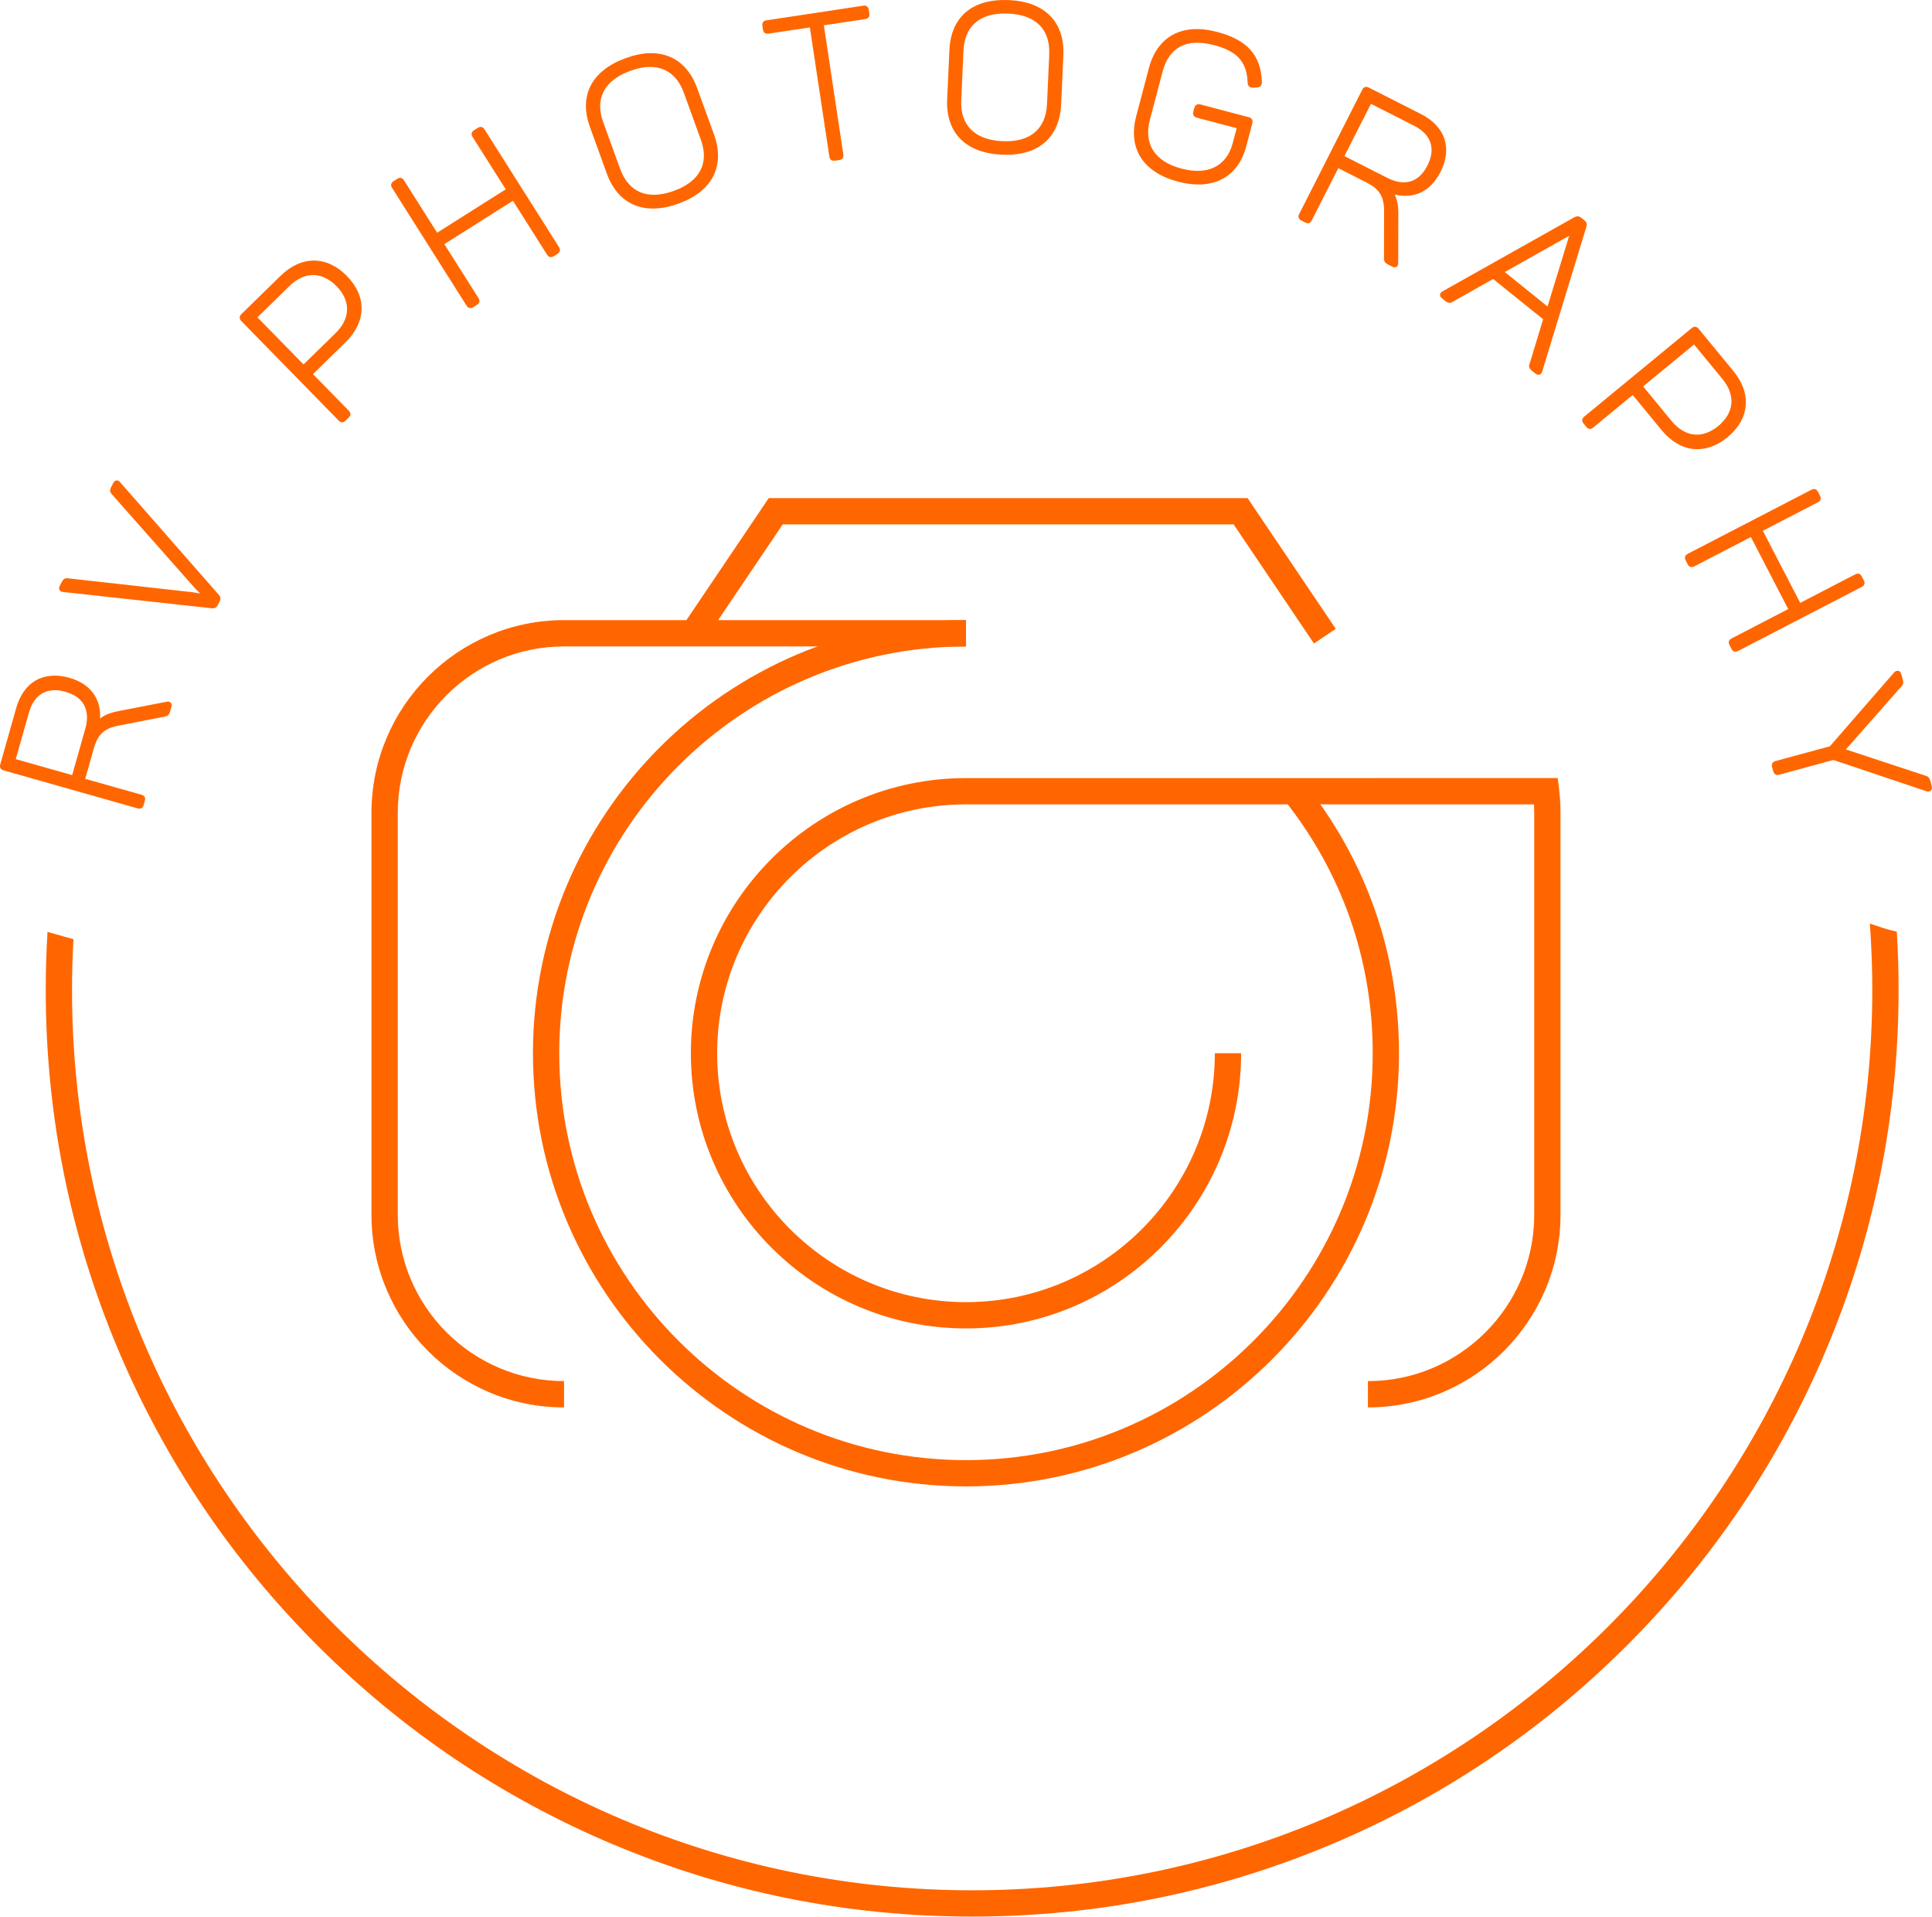
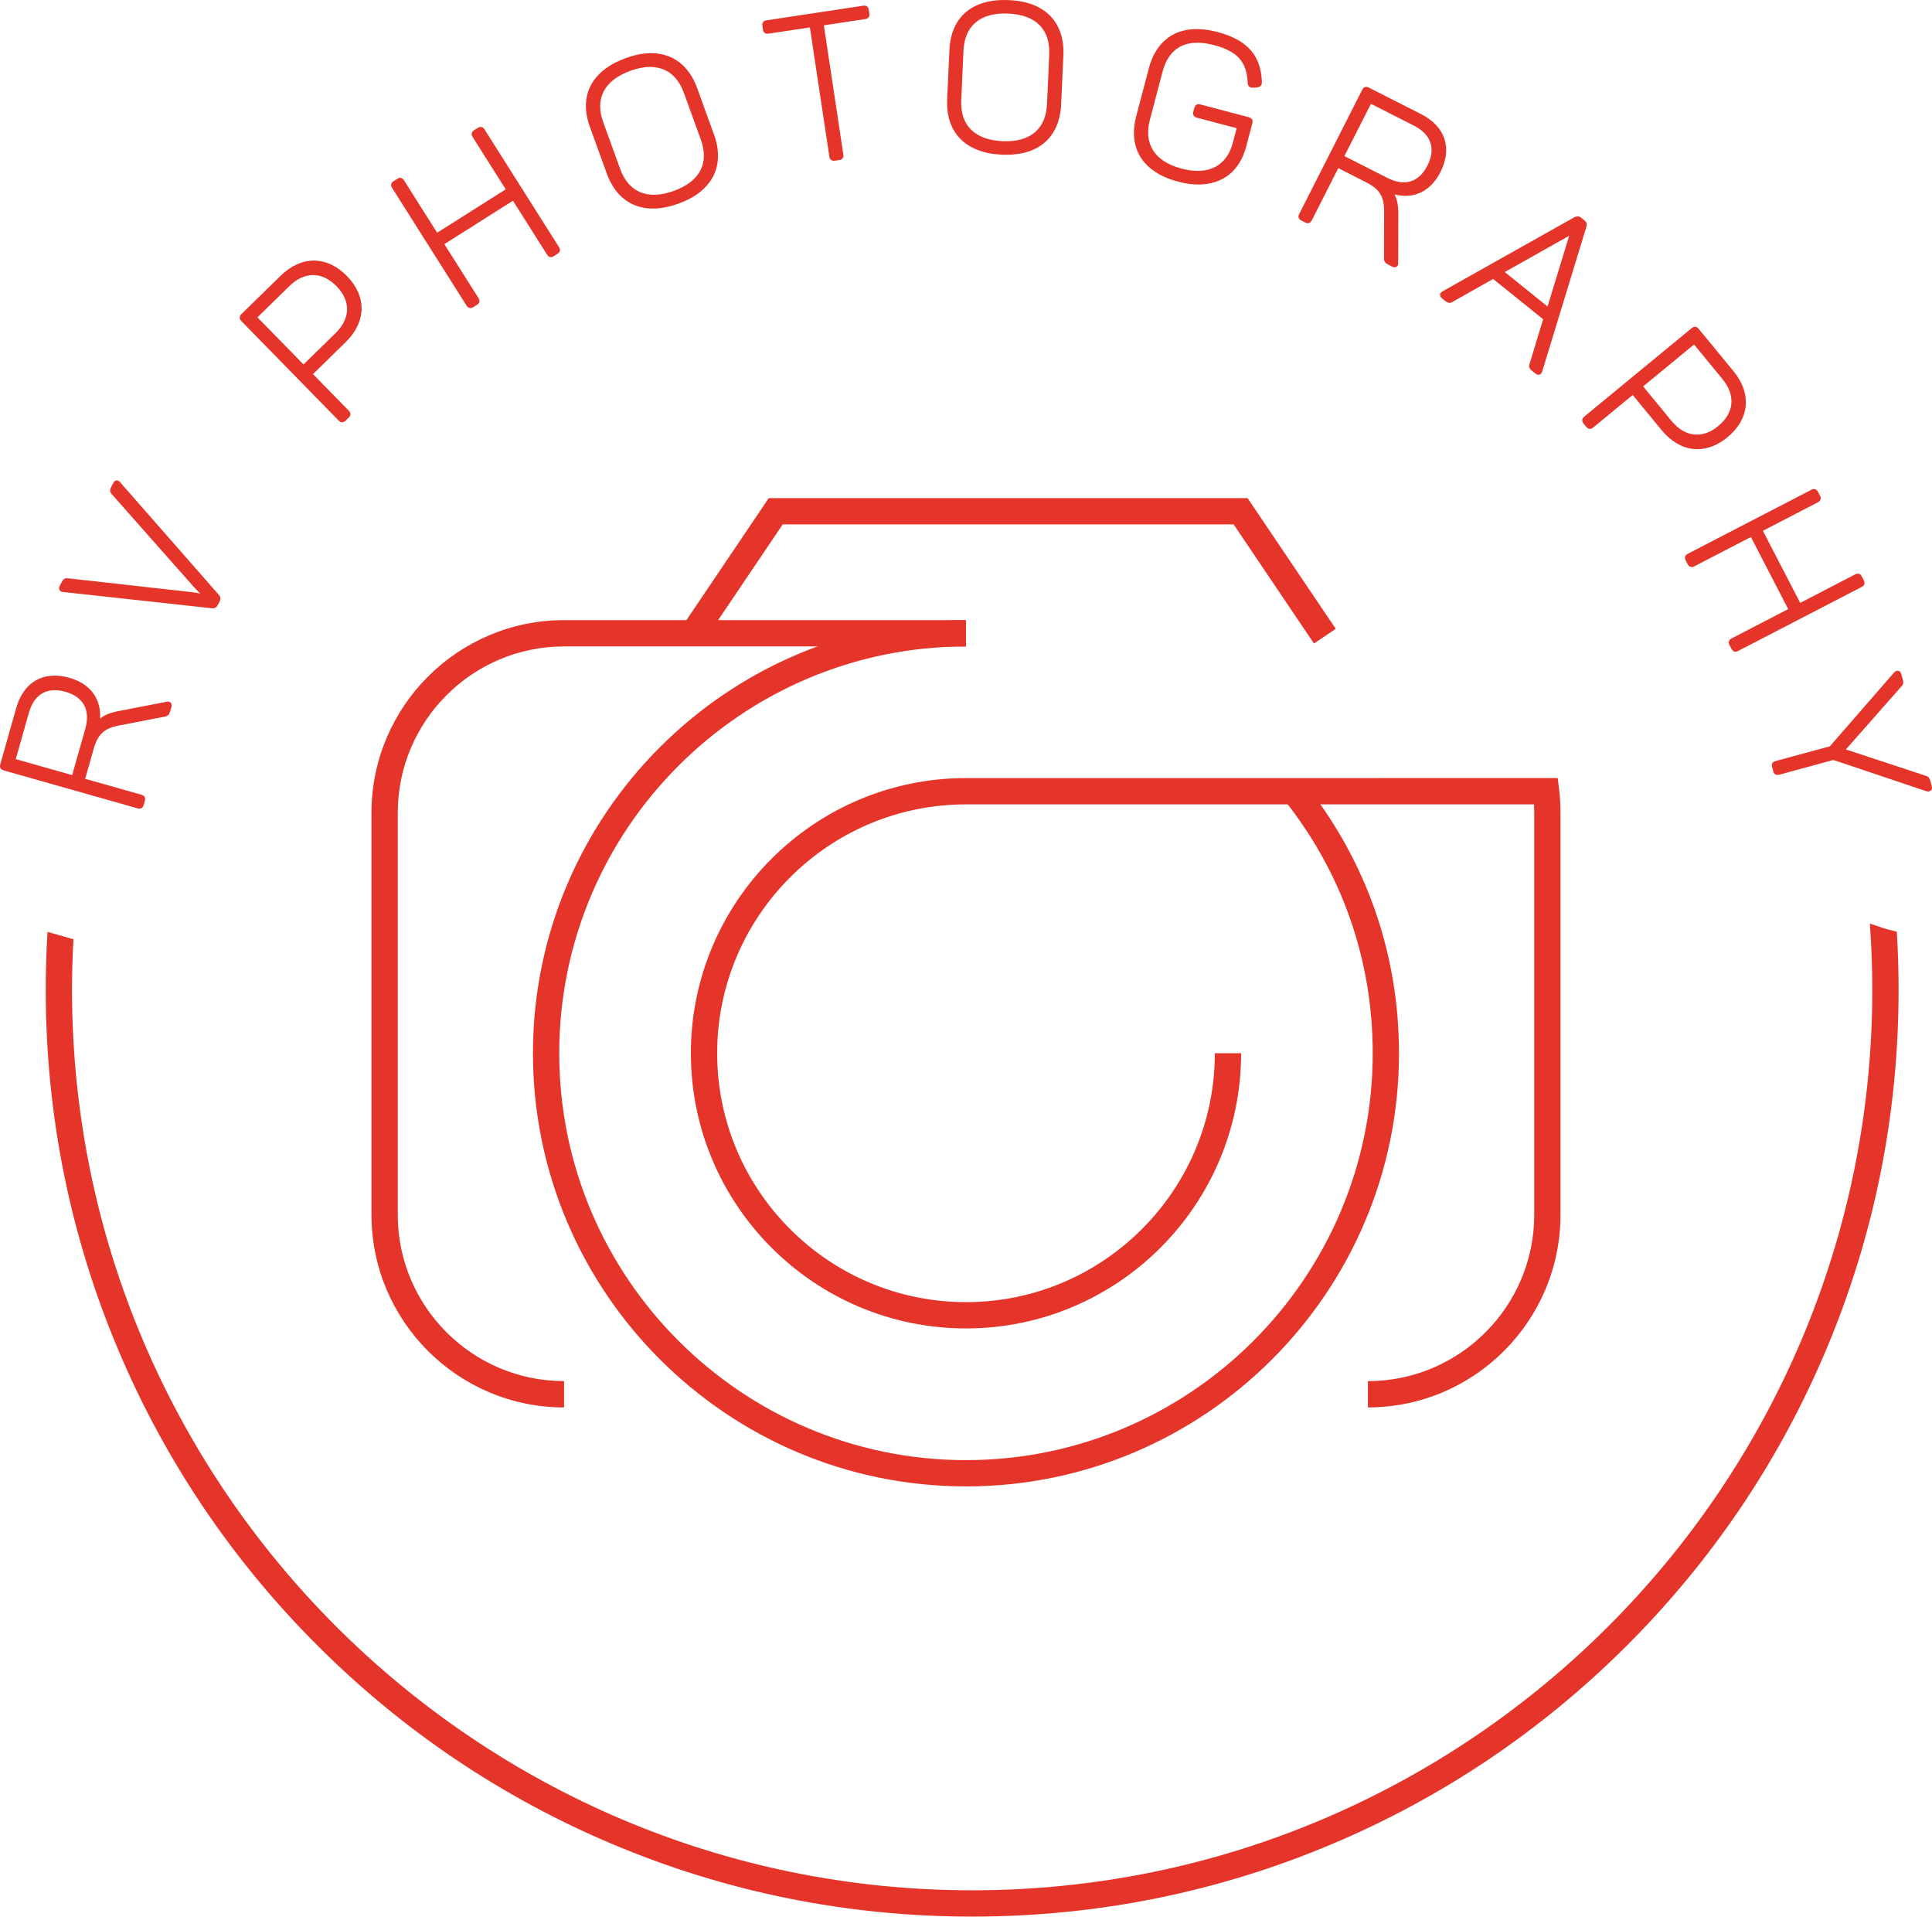
<svg xmlns="http://www.w3.org/2000/svg" viewBox="0 0 65.655 65.116">
  <g transform="translate(-16.73517,-15.79267)">
    <g transform="matrix(0.5,0,0,0.5,-0.6168517,-26.10369)">
-       <path d="m 73.041,179.427 c -7.217,0 -13.089,-5.872 -13.089,-13.09 v -27.317 c 0,-7.218 5.872,-13.09 13.089,-13.09 h 27.318 v 1.787 H 73.041 c -6.232,0 -11.302,5.071 -11.302,11.303 v 27.317 c 0,6.232 5.07,11.301 11.302,11.301 v 1.789" style="display:inline;fill:#ff6600;fill-opacity:1;fill-rule:nonzero;stroke:none;stroke-width:6.218;stroke-dasharray:none" />
-       <path d="m 100.358,184.793 c -16.228,0 -29.431,-13.203 -29.431,-29.43 0,-16.228 13.203,-29.43 29.431,-29.43 v 1.787 c -15.243,0 -27.644,12.4 -27.644,27.644 0,15.242 12.401,27.644 27.644,27.644 15.244,0 27.644,-12.402 27.644,-27.644 0,-6.341 -2.088,-12.305 -6.04,-17.249 l 1.395,-1.115 c 4.207,5.262 6.431,11.613 6.431,18.364 0,16.228 -13.203,29.43 -29.431,29.43" style="fill:#ff6600;fill-opacity:1;fill-rule:nonzero;stroke:none;stroke-width:6.218;stroke-dasharray:none" />
-       <path d="m 127.676,179.427 v -1.787 c 6.232,0 11.303,-5.071 11.303,-11.303 v -27.317 c 0,-0.191 -0.005,-0.381 -0.014,-0.57 h -38.606 c -9.325,0 -16.912,7.586 -16.912,16.91 0,9.326 7.587,16.912 16.912,16.912 9.326,0 16.912,-7.586 16.912,-16.912 h 1.787 c 0,10.312 -8.389,18.699 -18.699,18.699 -10.31,0 -18.699,-8.387 -18.699,-18.699 0,-10.31 8.388,-18.697 18.699,-18.697 l 40.218,-0.002 0.095,0.788 c 0.062,0.519 0.093,1.046 0.093,1.57 v 27.317 c 0,7.218 -5.872,13.09 -13.09,13.09" style="fill:#ff6600;fill-opacity:1;fill-rule:nonzero;stroke:none;stroke-width:6.218;stroke-dasharray:none" />
-       <path d="m 124.009,127.519 -5.461,-8.094 H 87.902 l -5.462,8.094 -1.481,-0.998 5.993,-8.883 h 32.544 l 5.994,8.883 -1.482,0.998" style="fill:#ff6600;fill-opacity:1;fill-rule:nonzero;stroke:none;stroke-width:6.218;stroke-dasharray:none" />
-       <path d="m 40.502,133.31 -0.893,3.152 -3.833,-1.087 0.893,-3.152 c 0.36,-1.27 1.242,-1.774 2.487,-1.422 0.612,0.173 1.039,0.482 1.269,0.915 0.228,0.432 0.253,0.967 0.077,1.593 z m 5.509,-1.829 -3.364,0.651 c -0.436,0.097 -0.811,0.224 -1.141,0.487 0.082,-1.351 -0.67,-2.369 -2.08,-2.768 v 0 c -1.762,-0.499 -3.116,0.27 -3.622,2.057 l -1.08,3.814 c -0.062,0.217 0.017,0.36 0.236,0.422 l 9.088,2.574 c 0.04,0.011 0.086,0.021 0.134,0.021 0.045,0 0.091,-0.009 0.136,-0.034 0.093,-0.053 0.131,-0.146 0.152,-0.224 l 0.079,-0.279 c 0.019,-0.067 0.038,-0.169 -0.018,-0.263 -0.054,-0.088 -0.147,-0.125 -0.221,-0.146 l -3.816,-1.079 0.577,-2.037 c 0.282,-0.995 0.716,-1.395 1.72,-1.586 l 3.12,-0.605 c 0.249,-0.037 0.316,-0.206 0.374,-0.407 l 0.071,-0.252 c 0.047,-0.166 -0.018,-0.258 -0.061,-0.298 -0.07,-0.065 -0.173,-0.081 -0.283,-0.046" style="fill:#ff6600;fill-opacity:1;fill-rule:nonzero;stroke:none;stroke-width:6.218;stroke-dasharray:none" />
-       <path d="m 42.867,116.559 c -0.074,-0.09 -0.157,-0.131 -0.247,-0.122 -0.09,0.011 -0.164,0.069 -0.219,0.175 l -0.121,0.233 c -0.086,0.166 -0.156,0.344 0.017,0.522 l 5.639,6.375 c 0.126,0.134 0.259,0.263 0.379,0.377 -0.168,-0.03 -0.354,-0.062 -0.536,-0.086 l -8.451,-0.944 c -0.253,-0.041 -0.351,0.104 -0.445,0.284 l -0.121,0.233 c -0.066,0.129 -0.043,0.22 -0.012,0.277 0.025,0.046 0.09,0.123 0.235,0.134 l 10.115,1.108 c 0.023,0.002 0.045,0.004 0.067,0.004 0.152,0 0.259,-0.072 0.34,-0.228 l 0.121,-0.233 c 0.092,-0.178 0.071,-0.332 -0.06,-0.467 l -6.701,-7.641" style="fill:#ff6600;fill-opacity:1;fill-rule:nonzero;stroke:none;stroke-width:6.218;stroke-dasharray:none" />
-       <path d="m 57.508,106.432 -2.174,2.125 -3.133,-3.201 2.174,-2.127 c 0.499,-0.489 1.055,-0.746 1.608,-0.746 h 10e-4 c 0.558,0 1.11,0.265 1.597,0.762 0.975,0.997 0.947,2.189 -0.074,3.187 z m 1.771,-1.619 c 0.021,-0.794 -0.322,-1.575 -0.99,-2.258 -1.368,-1.399 -3.098,-1.408 -4.516,-0.021 l -2.655,2.596 c -0.057,0.056 -0.122,0.134 -0.123,0.242 -10e-4,0.108 0.062,0.185 0.118,0.243 l 6.604,6.75 c 0.056,0.056 0.133,0.122 0.24,0.123 h 0.003 c 0.106,0 0.184,-0.064 0.24,-0.118 l 0.207,-0.203 c 0.156,-0.152 0.154,-0.312 -0.004,-0.474 l -2.426,-2.478 2.213,-2.166 c 0.692,-0.676 1.068,-1.45 1.089,-2.237" style="fill:#ff6600;fill-opacity:1;fill-rule:nonzero;stroke:none;stroke-width:6.218;stroke-dasharray:none" />
-       <path d="m 67.64,92.593 c -0.043,-0.067 -0.105,-0.146 -0.209,-0.171 -0.104,-0.023 -0.195,0.023 -0.262,0.065 l -0.245,0.155 c -0.06,0.037 -0.141,0.101 -0.162,0.208 -0.02,0.102 0.026,0.191 0.067,0.256 l 2.247,3.551 -4.661,2.949 -2.247,-3.551 c -0.121,-0.191 -0.276,-0.229 -0.46,-0.113 l -0.245,0.155 c -0.067,0.042 -0.147,0.104 -0.171,0.21 -0.024,0.104 0.022,0.194 0.065,0.261 l 5.051,7.982 c 0.043,0.067 0.105,0.148 0.209,0.171 0.02,0.004 0.039,0.005 0.058,0.005 0.08,0 0.15,-0.035 0.205,-0.07 l 0.245,-0.155 c 0.184,-0.116 0.216,-0.272 0.094,-0.464 l -2.313,-3.655 4.661,-2.949 2.313,3.655 c 0.121,0.191 0.276,0.229 0.46,0.113 l 0.245,-0.155 c 0.067,-0.042 0.148,-0.104 0.171,-0.21 0.024,-0.104 -0.022,-0.194 -0.065,-0.263 l -5.051,-7.98" style="fill:#ff6600;fill-opacity:1;fill-rule:nonzero;stroke:none;stroke-width:6.218;stroke-dasharray:none" />
-       <path d="m 80.51,96.761 c -1.776,0.644 -3.076,0.113 -3.659,-1.498 l -1.148,-3.166 c -0.286,-0.792 -0.277,-1.494 0.029,-2.088 0.314,-0.609 0.927,-1.081 1.821,-1.406 0.481,-0.175 0.927,-0.263 1.335,-0.263 0.341,0 0.656,0.062 0.942,0.183 0.614,0.263 1.071,0.796 1.357,1.586 l 1.148,3.166 c 0.583,1.61 -0.065,2.847 -1.825,3.485 z m 1.579,-6.98 c -0.373,-1.028 -1.006,-1.76 -1.832,-2.118 -0.851,-0.367 -1.866,-0.342 -3.017,0.076 -2.324,0.843 -3.214,2.551 -2.44,4.685 l 1.148,3.168 c 0.374,1.03 1.008,1.762 1.835,2.117 0.397,0.169 0.829,0.256 1.296,0.256 0.538,0 1.121,-0.113 1.744,-0.339 1.152,-0.418 1.948,-1.05 2.365,-1.877 0.405,-0.803 0.422,-1.771 0.049,-2.799 l -1.148,-3.168" style="fill:#ff6600;fill-opacity:1;fill-rule:nonzero;stroke:none;stroke-width:6.218;stroke-dasharray:none" />
-       <path d="m 93.751,84.47 c -0.012,-0.079 -0.036,-0.178 -0.123,-0.242 -0.086,-0.064 -0.188,-0.058 -0.266,-0.046 l -6.553,0.99 c -0.079,0.011 -0.177,0.035 -0.241,0.122 -0.064,0.086 -0.058,0.187 -0.046,0.266 l 0.037,0.245 c 0.032,0.215 0.163,0.309 0.387,0.273 l 2.802,-0.422 1.323,8.768 c 0.029,0.196 0.132,0.293 0.306,0.293 0.026,0 0.054,-0.002 0.083,-0.005 l 0.287,-0.044 c 0.07,-0.011 0.17,-0.035 0.232,-0.125 0.059,-0.085 0.053,-0.185 0.042,-0.261 l -1.323,-8.768 2.802,-0.423 c 0.077,-0.012 0.174,-0.035 0.238,-0.116 0.068,-0.086 0.062,-0.191 0.051,-0.259 l -0.037,-0.245" style="fill:#ff6600;fill-opacity:1;fill-rule:nonzero;stroke:none;stroke-width:6.218;stroke-dasharray:none" />
-       <path d="m 106.017,87.5 -0.152,3.365 c -0.039,0.84 -0.316,1.485 -0.824,1.917 -0.52,0.443 -1.258,0.646 -2.198,0.603 -0.951,-0.042 -1.676,-0.312 -2.157,-0.801 -0.469,-0.476 -0.688,-1.143 -0.65,-1.983 l 0.152,-3.365 c 0.074,-1.637 1.067,-2.526 2.804,-2.526 0.079,0 0.161,0.002 0.243,0.005 1.87,0.085 2.857,1.074 2.78,2.783 z m -2.739,-3.701 c -2.469,-0.111 -3.945,1.125 -4.047,3.394 l -0.153,3.365 c -0.05,1.095 0.256,2.014 0.885,2.658 0.648,0.665 1.604,1.032 2.841,1.088 0.102,0.004 0.201,0.005 0.3,0.005 1.085,0 1.96,-0.279 2.603,-0.833 0.681,-0.587 1.067,-1.475 1.117,-2.568 l 0.153,-3.365 c 0.049,-1.094 -0.256,-2.013 -0.882,-2.658 -0.644,-0.665 -1.593,-1.03 -2.817,-1.087" style="fill:#ff6600;fill-opacity:1;fill-rule:nonzero;stroke:none;stroke-width:6.218;stroke-dasharray:none" />
-       <path d="m 117.447,85.967 c -1.199,-0.316 -2.221,-0.252 -3.034,0.189 -0.783,0.425 -1.344,1.208 -1.623,2.265 l -0.859,3.256 c -0.582,2.205 0.457,3.831 2.847,4.461 0.487,0.129 0.949,0.192 1.378,0.192 1.632,0 2.806,-0.908 3.247,-2.581 l 0.413,-1.563 c 0.018,-0.069 0.037,-0.173 -0.011,-0.268 -0.06,-0.118 -0.189,-0.152 -0.229,-0.162 l -3.284,-0.866 c -0.213,-0.056 -0.362,0.03 -0.418,0.243 l -0.064,0.24 c -0.018,0.065 -0.035,0.166 0.016,0.259 0.062,0.115 0.187,0.146 0.228,0.159 l 2.701,0.713 -0.265,1.004 c -0.418,1.58 -1.685,2.215 -3.477,1.743 -0.919,-0.243 -1.572,-0.661 -1.939,-1.245 -0.358,-0.568 -0.43,-1.268 -0.215,-2.083 l 0.863,-3.27 c 0.439,-1.662 1.646,-2.282 3.491,-1.796 1.596,0.42 2.237,1.141 2.29,2.574 0.007,0.113 0.044,0.196 0.113,0.25 0.064,0.053 0.148,0.076 0.258,0.069 l 0.277,-0.019 c 0.162,-0.026 0.326,-0.09 0.318,-0.36 -0.058,-1.817 -0.99,-2.866 -3.02,-3.403" style="fill:#ff6600;fill-opacity:1;fill-rule:nonzero;stroke:none;stroke-width:6.218;stroke-dasharray:none" />
-       <path d="m 131.719,95.044 c -0.577,1.138 -1.543,1.434 -2.72,0.838 l -2.921,-1.483 1.803,-3.551 2.921,1.482 c 0.586,0.298 0.961,0.684 1.118,1.15 0.157,0.466 0.09,0.991 -0.201,1.565 z m -0.441,-3.503 -3.533,-1.792 c -0.072,-0.037 -0.168,-0.074 -0.268,-0.041 -0.102,0.034 -0.157,0.12 -0.192,0.191 l -4.274,8.423 c -0.037,0.071 -0.074,0.166 -0.041,0.268 0.034,0.101 0.12,0.155 0.191,0.192 l 0.259,0.131 c 0.194,0.099 0.344,0.046 0.446,-0.157 l 1.796,-3.537 1.887,0.958 c 0.923,0.467 1.231,0.972 1.226,1.993 l -0.007,3.179 c -0.012,0.25 0.141,0.349 0.328,0.445 l 0.235,0.12 c 0.062,0.03 0.115,0.042 0.161,0.042 0.065,0 0.115,-0.025 0.143,-0.046 0.078,-0.056 0.113,-0.153 0.099,-0.27 l 0.009,-3.425 c -0.011,-0.446 -0.065,-0.84 -0.259,-1.214 1.312,0.34 2.454,-0.203 3.117,-1.508 0.829,-1.633 0.335,-3.11 -1.321,-3.951" style="fill:#ff6600;fill-opacity:1;fill-rule:nonzero;stroke:none;stroke-width:6.218;stroke-dasharray:none" />
-       <path d="m 141.355,99.814 -1.471,4.805 -2.907,-2.341 z m 1.034,-1.051 -0.215,-0.173 c -0.146,-0.118 -0.284,-0.127 -0.469,-0.034 l -8.959,5.034 c -0.125,0.065 -0.159,0.155 -0.164,0.219 -0.007,0.064 0.011,0.162 0.131,0.258 l 0.183,0.148 c 0.157,0.127 0.316,0.229 0.524,0.095 l 2.764,-1.561 3.401,2.736 -0.921,3.032 c -0.113,0.249 0.078,0.402 0.192,0.494 l 0.194,0.155 c 0.074,0.062 0.148,0.092 0.219,0.092 0.025,0 0.049,-0.004 0.074,-0.011 0.06,-0.019 0.138,-0.071 0.175,-0.201 l 3,-9.823 c 0.069,-0.185 0.026,-0.335 -0.129,-0.46" style="fill:#ff6600;fill-opacity:1;fill-rule:nonzero;stroke:none;stroke-width:6.218;stroke-dasharray:none" />
-       <path d="m 148.314,112.398 -1.933,-2.349 3.461,-2.847 1.931,2.348 c 0.908,1.104 0.799,2.298 -0.289,3.194 -1.078,0.885 -2.261,0.757 -3.17,-0.346 z m 1.753,1.917 c 0.695,0 1.395,-0.275 2.043,-0.81 0.748,-0.614 1.177,-1.36 1.244,-2.157 0.065,-0.787 -0.222,-1.595 -0.836,-2.339 l -2.36,-2.868 c -0.051,-0.062 -0.122,-0.134 -0.229,-0.145 -0.108,-0.011 -0.191,0.048 -0.252,0.097 l -7.292,6.003 c -0.175,0.145 -0.191,0.305 -0.048,0.482 l 0.185,0.224 c 0.138,0.168 0.296,0.18 0.473,0.035 l 2.678,-2.205 1.968,2.392 c 0.616,0.746 1.353,1.189 2.136,1.275 0.097,0.012 0.194,0.016 0.291,0.016" style="fill:#ff6600;fill-opacity:1;fill-rule:nonzero;stroke:none;stroke-width:6.218;stroke-dasharray:none" />
-       <path d="m 161.416,123.485 c 0.034,-0.102 -0.005,-0.196 -0.041,-0.268 l -0.134,-0.256 c -0.101,-0.194 -0.254,-0.24 -0.455,-0.136 l -3.729,1.933 -2.538,-4.898 3.731,-1.931 c 0.065,-0.034 0.157,-0.092 0.191,-0.196 0.032,-0.101 -0.007,-0.192 -0.037,-0.252 l -0.134,-0.258 c -0.037,-0.071 -0.092,-0.157 -0.194,-0.189 -0.102,-0.032 -0.196,0.005 -0.266,0.042 l -8.387,4.343 c -0.201,0.104 -0.25,0.259 -0.145,0.462 l 0.132,0.256 c 0.034,0.064 0.088,0.15 0.194,0.18 0.099,0.028 0.192,-0.009 0.261,-0.044 l 3.84,-1.99 2.536,4.897 -3.84,1.99 c -0.069,0.035 -0.153,0.09 -0.187,0.187 -0.037,0.104 0.002,0.199 0.034,0.261 l 0.134,0.258 c 0.069,0.134 0.161,0.201 0.272,0.201 0.058,0 0.122,-0.019 0.189,-0.055 l 8.387,-4.343 c 0.07,-0.037 0.155,-0.092 0.187,-0.194" style="fill:#ff6600;fill-opacity:1;fill-rule:nonzero;stroke:none;stroke-width:6.218;stroke-dasharray:none" />
-       <path d="m 166,137.224 -0.09,-0.333 c -0.055,-0.199 -0.106,-0.326 -0.34,-0.392 l -5.408,-1.782 3.757,-4.265 c 0.178,-0.166 0.157,-0.307 0.104,-0.504 l -0.099,-0.36 c -0.041,-0.15 -0.136,-0.196 -0.191,-0.21 -0.093,-0.025 -0.196,0.009 -0.288,0.101 l -4.371,5.024 -3.683,1 c -0.078,0.021 -0.173,0.058 -0.226,0.15 -0.053,0.093 -0.035,0.194 -0.016,0.27 l 0.076,0.28 c 0.019,0.067 0.055,0.164 0.152,0.215 0.092,0.049 0.191,0.032 0.265,0.012 l 3.671,-0.998 6.331,2.129 0.011,0.002 c 0.034,0.009 0.065,0.014 0.095,0.014 0.076,0 0.143,-0.026 0.192,-0.076 0.039,-0.039 0.099,-0.129 0.058,-0.277" style="fill:#ff6600;fill-opacity:1;fill-rule:nonzero;stroke:none;stroke-width:6.218;stroke-dasharray:none" />
-       <path d="m 163.619,147.095 c -0.131,-0.028 -0.263,-0.058 -0.393,-0.093 l -0.203,-0.051 -0.339,-0.102 -0.894,-0.3 c 0.109,1.489 0.166,2.993 0.166,4.51 0,33.734 -27.444,61.179 -61.179,61.179 -33.732,0 -61.178,-27.444 -61.178,-61.179 0,-1.157 0.033,-2.305 0.098,-3.445 l -1.764,-0.499 c -0.08,1.307 -0.12,2.625 -0.12,3.944 0,8.5 1.665,16.746 4.95,24.509 3.171,7.498 7.711,14.231 13.493,20.013 5.782,5.784 12.515,10.322 20.014,13.494 7.763,3.284 16.009,4.949 24.509,4.949 8.5,0 16.746,-1.665 24.509,-4.949 7.498,-3.171 14.231,-7.71 20.015,-13.494 5.78,-5.782 10.322,-12.515 13.492,-20.013 3.284,-7.763 4.948,-16.009 4.948,-24.509 0,-1.326 -0.039,-2.649 -0.122,-3.963" style="fill:#ff6600;fill-opacity:1;fill-rule:nonzero;stroke:none;stroke-width:6.218;stroke-dasharray:none" />
+       <path d="m 73.041,179.427 c -7.217,0 -13.089,-5.872 -13.089,-13.09 v -27.317 c 0,-7.218 5.872,-13.09 13.089,-13.09 h 27.318 v 1.787 H 73.041 c -6.232,0 -11.302,5.071 -11.302,11.303 v 27.317 c 0,6.232 5.07,11.301 11.302,11.301 v 1.789" style="display:inline;fill:#E5352B;fill-opacity:1;fill-rule:nonzero;stroke:none;stroke-width:6.218;stroke-dasharray:none" />
+       <path d="m 100.358,184.793 c -16.228,0 -29.431,-13.203 -29.431,-29.43 0,-16.228 13.203,-29.43 29.431,-29.43 v 1.787 c -15.243,0 -27.644,12.4 -27.644,27.644 0,15.242 12.401,27.644 27.644,27.644 15.244,0 27.644,-12.402 27.644,-27.644 0,-6.341 -2.088,-12.305 -6.04,-17.249 l 1.395,-1.115 c 4.207,5.262 6.431,11.613 6.431,18.364 0,16.228 -13.203,29.43 -29.431,29.43" style="fill:#E5352B;fill-opacity:1;fill-rule:nonzero;stroke:none;stroke-width:6.218;stroke-dasharray:none" />
+       <path d="m 127.676,179.427 v -1.787 c 6.232,0 11.303,-5.071 11.303,-11.303 v -27.317 c 0,-0.191 -0.005,-0.381 -0.014,-0.57 h -38.606 c -9.325,0 -16.912,7.586 -16.912,16.91 0,9.326 7.587,16.912 16.912,16.912 9.326,0 16.912,-7.586 16.912,-16.912 h 1.787 c 0,10.312 -8.389,18.699 -18.699,18.699 -10.31,0 -18.699,-8.387 -18.699,-18.699 0,-10.31 8.388,-18.697 18.699,-18.697 l 40.218,-0.002 0.095,0.788 c 0.062,0.519 0.093,1.046 0.093,1.57 v 27.317 c 0,7.218 -5.872,13.09 -13.09,13.09" style="fill:#E5352B;fill-opacity:1;fill-rule:nonzero;stroke:none;stroke-width:6.218;stroke-dasharray:none" />
+       <path d="m 124.009,127.519 -5.461,-8.094 H 87.902 l -5.462,8.094 -1.481,-0.998 5.993,-8.883 h 32.544 l 5.994,8.883 -1.482,0.998" style="fill:#E5352B;fill-opacity:1;fill-rule:nonzero;stroke:none;stroke-width:6.218;stroke-dasharray:none" />
+       <path d="m 40.502,133.31 -0.893,3.152 -3.833,-1.087 0.893,-3.152 c 0.36,-1.27 1.242,-1.774 2.487,-1.422 0.612,0.173 1.039,0.482 1.269,0.915 0.228,0.432 0.253,0.967 0.077,1.593 z m 5.509,-1.829 -3.364,0.651 c -0.436,0.097 -0.811,0.224 -1.141,0.487 0.082,-1.351 -0.67,-2.369 -2.08,-2.768 v 0 c -1.762,-0.499 -3.116,0.27 -3.622,2.057 l -1.08,3.814 c -0.062,0.217 0.017,0.36 0.236,0.422 l 9.088,2.574 c 0.04,0.011 0.086,0.021 0.134,0.021 0.045,0 0.091,-0.009 0.136,-0.034 0.093,-0.053 0.131,-0.146 0.152,-0.224 l 0.079,-0.279 c 0.019,-0.067 0.038,-0.169 -0.018,-0.263 -0.054,-0.088 -0.147,-0.125 -0.221,-0.146 l -3.816,-1.079 0.577,-2.037 c 0.282,-0.995 0.716,-1.395 1.72,-1.586 l 3.12,-0.605 c 0.249,-0.037 0.316,-0.206 0.374,-0.407 l 0.071,-0.252 c 0.047,-0.166 -0.018,-0.258 -0.061,-0.298 -0.07,-0.065 -0.173,-0.081 -0.283,-0.046" style="fill:#E5352B;fill-opacity:1;fill-rule:nonzero;stroke:none;stroke-width:6.218;stroke-dasharray:none" />
+       <path d="m 42.867,116.559 c -0.074,-0.09 -0.157,-0.131 -0.247,-0.122 -0.09,0.011 -0.164,0.069 -0.219,0.175 l -0.121,0.233 c -0.086,0.166 -0.156,0.344 0.017,0.522 l 5.639,6.375 c 0.126,0.134 0.259,0.263 0.379,0.377 -0.168,-0.03 -0.354,-0.062 -0.536,-0.086 l -8.451,-0.944 c -0.253,-0.041 -0.351,0.104 -0.445,0.284 l -0.121,0.233 c -0.066,0.129 -0.043,0.22 -0.012,0.277 0.025,0.046 0.09,0.123 0.235,0.134 l 10.115,1.108 c 0.023,0.002 0.045,0.004 0.067,0.004 0.152,0 0.259,-0.072 0.34,-0.228 l 0.121,-0.233 c 0.092,-0.178 0.071,-0.332 -0.06,-0.467 l -6.701,-7.641" style="fill:#E5352B;fill-opacity:1;fill-rule:nonzero;stroke:none;stroke-width:6.218;stroke-dasharray:none" />
+       <path d="m 57.508,106.432 -2.174,2.125 -3.133,-3.201 2.174,-2.127 c 0.499,-0.489 1.055,-0.746 1.608,-0.746 h 10e-4 c 0.558,0 1.11,0.265 1.597,0.762 0.975,0.997 0.947,2.189 -0.074,3.187 z m 1.771,-1.619 c 0.021,-0.794 -0.322,-1.575 -0.99,-2.258 -1.368,-1.399 -3.098,-1.408 -4.516,-0.021 l -2.655,2.596 c -0.057,0.056 -0.122,0.134 -0.123,0.242 -10e-4,0.108 0.062,0.185 0.118,0.243 l 6.604,6.75 c 0.056,0.056 0.133,0.122 0.24,0.123 h 0.003 c 0.106,0 0.184,-0.064 0.24,-0.118 l 0.207,-0.203 c 0.156,-0.152 0.154,-0.312 -0.004,-0.474 l -2.426,-2.478 2.213,-2.166 c 0.692,-0.676 1.068,-1.45 1.089,-2.237" style="fill:#E5352B;fill-opacity:1;fill-rule:nonzero;stroke:none;stroke-width:6.218;stroke-dasharray:none" />
+       <path d="m 67.64,92.593 c -0.043,-0.067 -0.105,-0.146 -0.209,-0.171 -0.104,-0.023 -0.195,0.023 -0.262,0.065 l -0.245,0.155 c -0.06,0.037 -0.141,0.101 -0.162,0.208 -0.02,0.102 0.026,0.191 0.067,0.256 l 2.247,3.551 -4.661,2.949 -2.247,-3.551 c -0.121,-0.191 -0.276,-0.229 -0.46,-0.113 l -0.245,0.155 c -0.067,0.042 -0.147,0.104 -0.171,0.21 -0.024,0.104 0.022,0.194 0.065,0.261 l 5.051,7.982 c 0.043,0.067 0.105,0.148 0.209,0.171 0.02,0.004 0.039,0.005 0.058,0.005 0.08,0 0.15,-0.035 0.205,-0.07 l 0.245,-0.155 c 0.184,-0.116 0.216,-0.272 0.094,-0.464 l -2.313,-3.655 4.661,-2.949 2.313,3.655 c 0.121,0.191 0.276,0.229 0.46,0.113 l 0.245,-0.155 c 0.067,-0.042 0.148,-0.104 0.171,-0.21 0.024,-0.104 -0.022,-0.194 -0.065,-0.263 l -5.051,-7.98" style="fill:#E5352B;fill-opacity:1;fill-rule:nonzero;stroke:none;stroke-width:6.218;stroke-dasharray:none" />
+       <path d="m 80.51,96.761 c -1.776,0.644 -3.076,0.113 -3.659,-1.498 l -1.148,-3.166 c -0.286,-0.792 -0.277,-1.494 0.029,-2.088 0.314,-0.609 0.927,-1.081 1.821,-1.406 0.481,-0.175 0.927,-0.263 1.335,-0.263 0.341,0 0.656,0.062 0.942,0.183 0.614,0.263 1.071,0.796 1.357,1.586 l 1.148,3.166 c 0.583,1.61 -0.065,2.847 -1.825,3.485 z m 1.579,-6.98 c -0.373,-1.028 -1.006,-1.76 -1.832,-2.118 -0.851,-0.367 -1.866,-0.342 -3.017,0.076 -2.324,0.843 -3.214,2.551 -2.44,4.685 l 1.148,3.168 c 0.374,1.03 1.008,1.762 1.835,2.117 0.397,0.169 0.829,0.256 1.296,0.256 0.538,0 1.121,-0.113 1.744,-0.339 1.152,-0.418 1.948,-1.05 2.365,-1.877 0.405,-0.803 0.422,-1.771 0.049,-2.799 l -1.148,-3.168" style="fill:#E5352B;fill-opacity:1;fill-rule:nonzero;stroke:none;stroke-width:6.218;stroke-dasharray:none" />
+       <path d="m 93.751,84.47 c -0.012,-0.079 -0.036,-0.178 -0.123,-0.242 -0.086,-0.064 -0.188,-0.058 -0.266,-0.046 l -6.553,0.99 c -0.079,0.011 -0.177,0.035 -0.241,0.122 -0.064,0.086 -0.058,0.187 -0.046,0.266 l 0.037,0.245 c 0.032,0.215 0.163,0.309 0.387,0.273 l 2.802,-0.422 1.323,8.768 c 0.029,0.196 0.132,0.293 0.306,0.293 0.026,0 0.054,-0.002 0.083,-0.005 l 0.287,-0.044 c 0.07,-0.011 0.17,-0.035 0.232,-0.125 0.059,-0.085 0.053,-0.185 0.042,-0.261 l -1.323,-8.768 2.802,-0.423 c 0.077,-0.012 0.174,-0.035 0.238,-0.116 0.068,-0.086 0.062,-0.191 0.051,-0.259 l -0.037,-0.245" style="fill:#E5352B;fill-opacity:1;fill-rule:nonzero;stroke:none;stroke-width:6.218;stroke-dasharray:none" />
+       <path d="m 106.017,87.5 -0.152,3.365 c -0.039,0.84 -0.316,1.485 -0.824,1.917 -0.52,0.443 -1.258,0.646 -2.198,0.603 -0.951,-0.042 -1.676,-0.312 -2.157,-0.801 -0.469,-0.476 -0.688,-1.143 -0.65,-1.983 l 0.152,-3.365 c 0.074,-1.637 1.067,-2.526 2.804,-2.526 0.079,0 0.161,0.002 0.243,0.005 1.87,0.085 2.857,1.074 2.78,2.783 z m -2.739,-3.701 c -2.469,-0.111 -3.945,1.125 -4.047,3.394 l -0.153,3.365 c -0.05,1.095 0.256,2.014 0.885,2.658 0.648,0.665 1.604,1.032 2.841,1.088 0.102,0.004 0.201,0.005 0.3,0.005 1.085,0 1.96,-0.279 2.603,-0.833 0.681,-0.587 1.067,-1.475 1.117,-2.568 l 0.153,-3.365 c 0.049,-1.094 -0.256,-2.013 -0.882,-2.658 -0.644,-0.665 -1.593,-1.03 -2.817,-1.087" style="fill:#E5352B;fill-opacity:1;fill-rule:nonzero;stroke:none;stroke-width:6.218;stroke-dasharray:none" />
+       <path d="m 117.447,85.967 c -1.199,-0.316 -2.221,-0.252 -3.034,0.189 -0.783,0.425 -1.344,1.208 -1.623,2.265 l -0.859,3.256 c -0.582,2.205 0.457,3.831 2.847,4.461 0.487,0.129 0.949,0.192 1.378,0.192 1.632,0 2.806,-0.908 3.247,-2.581 l 0.413,-1.563 c 0.018,-0.069 0.037,-0.173 -0.011,-0.268 -0.06,-0.118 -0.189,-0.152 -0.229,-0.162 l -3.284,-0.866 c -0.213,-0.056 -0.362,0.03 -0.418,0.243 l -0.064,0.24 c -0.018,0.065 -0.035,0.166 0.016,0.259 0.062,0.115 0.187,0.146 0.228,0.159 l 2.701,0.713 -0.265,1.004 c -0.418,1.58 -1.685,2.215 -3.477,1.743 -0.919,-0.243 -1.572,-0.661 -1.939,-1.245 -0.358,-0.568 -0.43,-1.268 -0.215,-2.083 l 0.863,-3.27 c 0.439,-1.662 1.646,-2.282 3.491,-1.796 1.596,0.42 2.237,1.141 2.29,2.574 0.007,0.113 0.044,0.196 0.113,0.25 0.064,0.053 0.148,0.076 0.258,0.069 l 0.277,-0.019 c 0.162,-0.026 0.326,-0.09 0.318,-0.36 -0.058,-1.817 -0.99,-2.866 -3.02,-3.403" style="fill:#E5352B;fill-opacity:1;fill-rule:nonzero;stroke:none;stroke-width:6.218;stroke-dasharray:none" />
+       <path d="m 131.719,95.044 c -0.577,1.138 -1.543,1.434 -2.72,0.838 l -2.921,-1.483 1.803,-3.551 2.921,1.482 c 0.586,0.298 0.961,0.684 1.118,1.15 0.157,0.466 0.09,0.991 -0.201,1.565 z m -0.441,-3.503 -3.533,-1.792 c -0.072,-0.037 -0.168,-0.074 -0.268,-0.041 -0.102,0.034 -0.157,0.12 -0.192,0.191 l -4.274,8.423 c -0.037,0.071 -0.074,0.166 -0.041,0.268 0.034,0.101 0.12,0.155 0.191,0.192 l 0.259,0.131 c 0.194,0.099 0.344,0.046 0.446,-0.157 l 1.796,-3.537 1.887,0.958 c 0.923,0.467 1.231,0.972 1.226,1.993 l -0.007,3.179 c -0.012,0.25 0.141,0.349 0.328,0.445 l 0.235,0.12 c 0.062,0.03 0.115,0.042 0.161,0.042 0.065,0 0.115,-0.025 0.143,-0.046 0.078,-0.056 0.113,-0.153 0.099,-0.27 l 0.009,-3.425 c -0.011,-0.446 -0.065,-0.84 -0.259,-1.214 1.312,0.34 2.454,-0.203 3.117,-1.508 0.829,-1.633 0.335,-3.11 -1.321,-3.951" style="fill:#E5352B;fill-opacity:1;fill-rule:nonzero;stroke:none;stroke-width:6.218;stroke-dasharray:none" />
+       <path d="m 141.355,99.814 -1.471,4.805 -2.907,-2.341 z m 1.034,-1.051 -0.215,-0.173 c -0.146,-0.118 -0.284,-0.127 -0.469,-0.034 l -8.959,5.034 c -0.125,0.065 -0.159,0.155 -0.164,0.219 -0.007,0.064 0.011,0.162 0.131,0.258 l 0.183,0.148 c 0.157,0.127 0.316,0.229 0.524,0.095 l 2.764,-1.561 3.401,2.736 -0.921,3.032 c -0.113,0.249 0.078,0.402 0.192,0.494 l 0.194,0.155 c 0.074,0.062 0.148,0.092 0.219,0.092 0.025,0 0.049,-0.004 0.074,-0.011 0.06,-0.019 0.138,-0.071 0.175,-0.201 l 3,-9.823 c 0.069,-0.185 0.026,-0.335 -0.129,-0.46" style="fill:#E5352B;fill-opacity:1;fill-rule:nonzero;stroke:none;stroke-width:6.218;stroke-dasharray:none" />
+       <path d="m 148.314,112.398 -1.933,-2.349 3.461,-2.847 1.931,2.348 c 0.908,1.104 0.799,2.298 -0.289,3.194 -1.078,0.885 -2.261,0.757 -3.17,-0.346 z m 1.753,1.917 c 0.695,0 1.395,-0.275 2.043,-0.81 0.748,-0.614 1.177,-1.36 1.244,-2.157 0.065,-0.787 -0.222,-1.595 -0.836,-2.339 l -2.36,-2.868 c -0.051,-0.062 -0.122,-0.134 -0.229,-0.145 -0.108,-0.011 -0.191,0.048 -0.252,0.097 l -7.292,6.003 c -0.175,0.145 -0.191,0.305 -0.048,0.482 l 0.185,0.224 c 0.138,0.168 0.296,0.18 0.473,0.035 l 2.678,-2.205 1.968,2.392 c 0.616,0.746 1.353,1.189 2.136,1.275 0.097,0.012 0.194,0.016 0.291,0.016" style="fill:#E5352B;fill-opacity:1;fill-rule:nonzero;stroke:none;stroke-width:6.218;stroke-dasharray:none" />
+       <path d="m 161.416,123.485 c 0.034,-0.102 -0.005,-0.196 -0.041,-0.268 l -0.134,-0.256 c -0.101,-0.194 -0.254,-0.24 -0.455,-0.136 l -3.729,1.933 -2.538,-4.898 3.731,-1.931 c 0.065,-0.034 0.157,-0.092 0.191,-0.196 0.032,-0.101 -0.007,-0.192 -0.037,-0.252 l -0.134,-0.258 c -0.037,-0.071 -0.092,-0.157 -0.194,-0.189 -0.102,-0.032 -0.196,0.005 -0.266,0.042 l -8.387,4.343 c -0.201,0.104 -0.25,0.259 -0.145,0.462 l 0.132,0.256 c 0.034,0.064 0.088,0.15 0.194,0.18 0.099,0.028 0.192,-0.009 0.261,-0.044 l 3.84,-1.99 2.536,4.897 -3.84,1.99 c -0.069,0.035 -0.153,0.09 -0.187,0.187 -0.037,0.104 0.002,0.199 0.034,0.261 l 0.134,0.258 c 0.069,0.134 0.161,0.201 0.272,0.201 0.058,0 0.122,-0.019 0.189,-0.055 l 8.387,-4.343 c 0.07,-0.037 0.155,-0.092 0.187,-0.194" style="fill:#E5352B;fill-opacity:1;fill-rule:nonzero;stroke:none;stroke-width:6.218;stroke-dasharray:none" />
+       <path d="m 166,137.224 -0.09,-0.333 c -0.055,-0.199 -0.106,-0.326 -0.34,-0.392 l -5.408,-1.782 3.757,-4.265 c 0.178,-0.166 0.157,-0.307 0.104,-0.504 l -0.099,-0.36 c -0.041,-0.15 -0.136,-0.196 -0.191,-0.21 -0.093,-0.025 -0.196,0.009 -0.288,0.101 l -4.371,5.024 -3.683,1 c -0.078,0.021 -0.173,0.058 -0.226,0.15 -0.053,0.093 -0.035,0.194 -0.016,0.27 l 0.076,0.28 c 0.019,0.067 0.055,0.164 0.152,0.215 0.092,0.049 0.191,0.032 0.265,0.012 l 3.671,-0.998 6.331,2.129 0.011,0.002 c 0.034,0.009 0.065,0.014 0.095,0.014 0.076,0 0.143,-0.026 0.192,-0.076 0.039,-0.039 0.099,-0.129 0.058,-0.277" style="fill:#E5352B;fill-opacity:1;fill-rule:nonzero;stroke:none;stroke-width:6.218;stroke-dasharray:none" />
+       <path d="m 163.619,147.095 c -0.131,-0.028 -0.263,-0.058 -0.393,-0.093 l -0.203,-0.051 -0.339,-0.102 -0.894,-0.3 c 0.109,1.489 0.166,2.993 0.166,4.51 0,33.734 -27.444,61.179 -61.179,61.179 -33.732,0 -61.178,-27.444 -61.178,-61.179 0,-1.157 0.033,-2.305 0.098,-3.445 l -1.764,-0.499 c -0.08,1.307 -0.12,2.625 -0.12,3.944 0,8.5 1.665,16.746 4.95,24.509 3.171,7.498 7.711,14.231 13.493,20.013 5.782,5.784 12.515,10.322 20.014,13.494 7.763,3.284 16.009,4.949 24.509,4.949 8.5,0 16.746,-1.665 24.509,-4.949 7.498,-3.171 14.231,-7.71 20.015,-13.494 5.78,-5.782 10.322,-12.515 13.492,-20.013 3.284,-7.763 4.948,-16.009 4.948,-24.509 0,-1.326 -0.039,-2.649 -0.122,-3.963" style="fill:#E5352B;fill-opacity:1;fill-rule:nonzero;stroke:none;stroke-width:6.218;stroke-dasharray:none" />
    </g>
  </g>
</svg>
